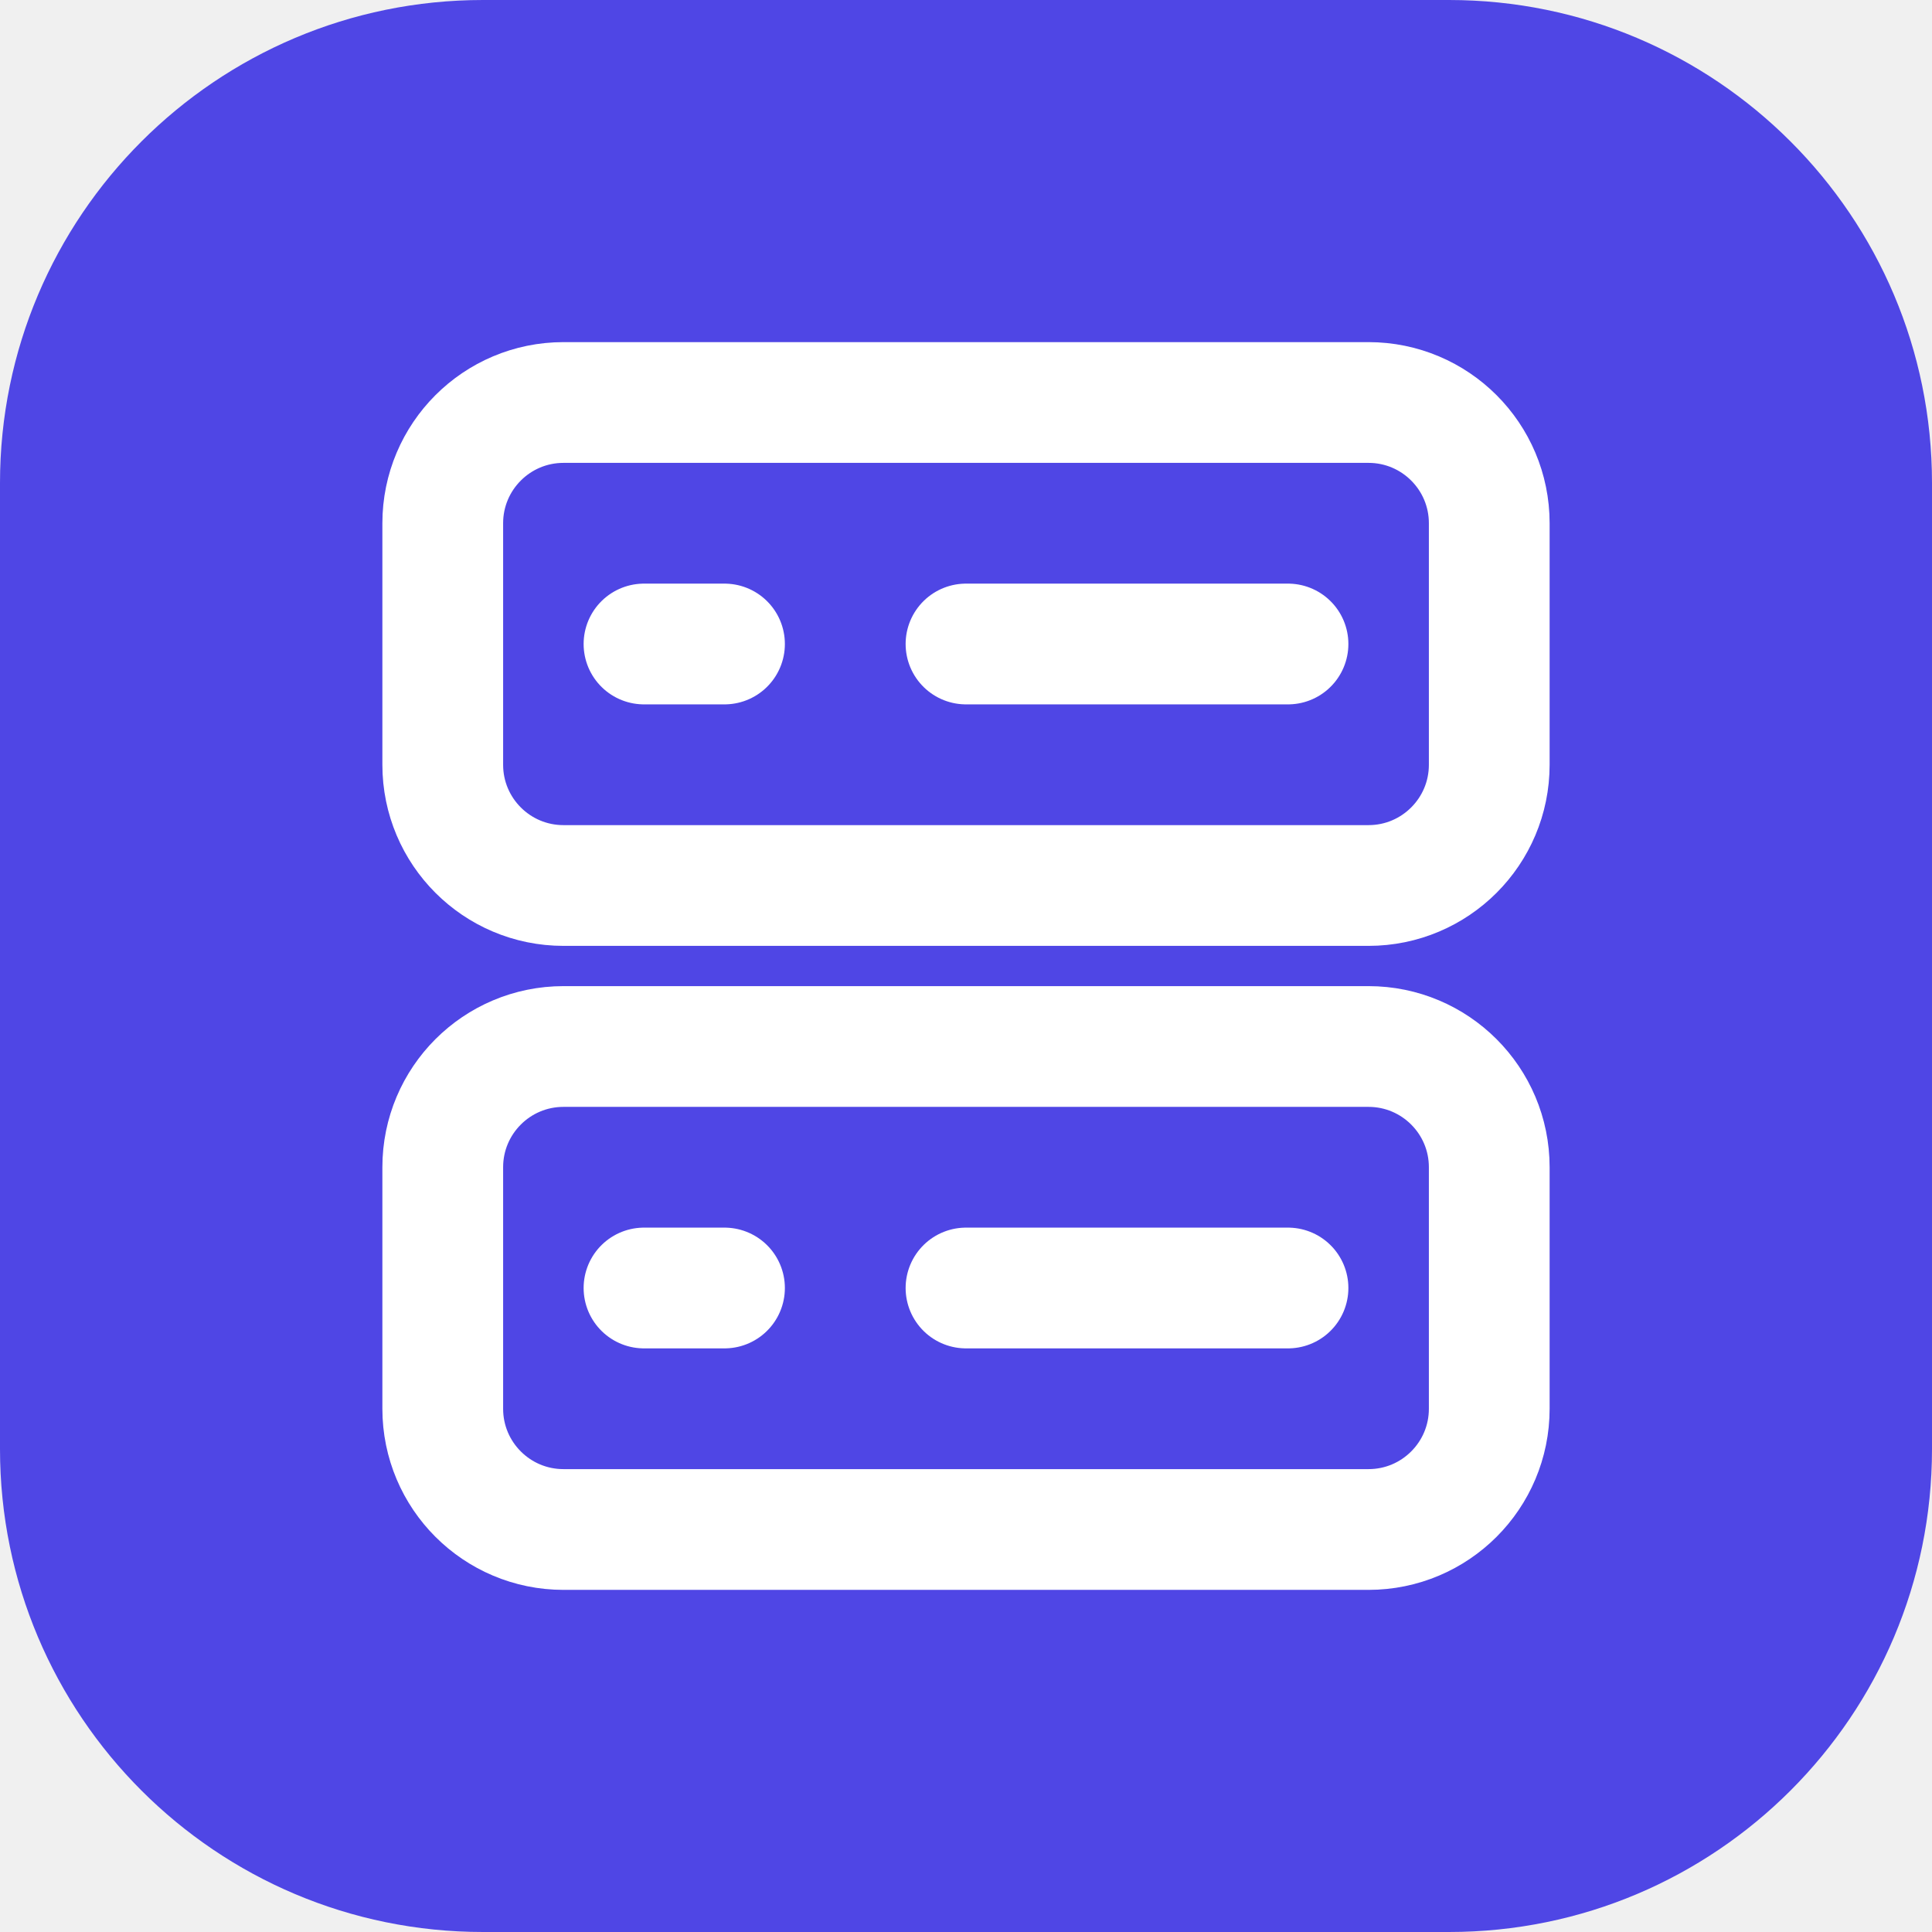
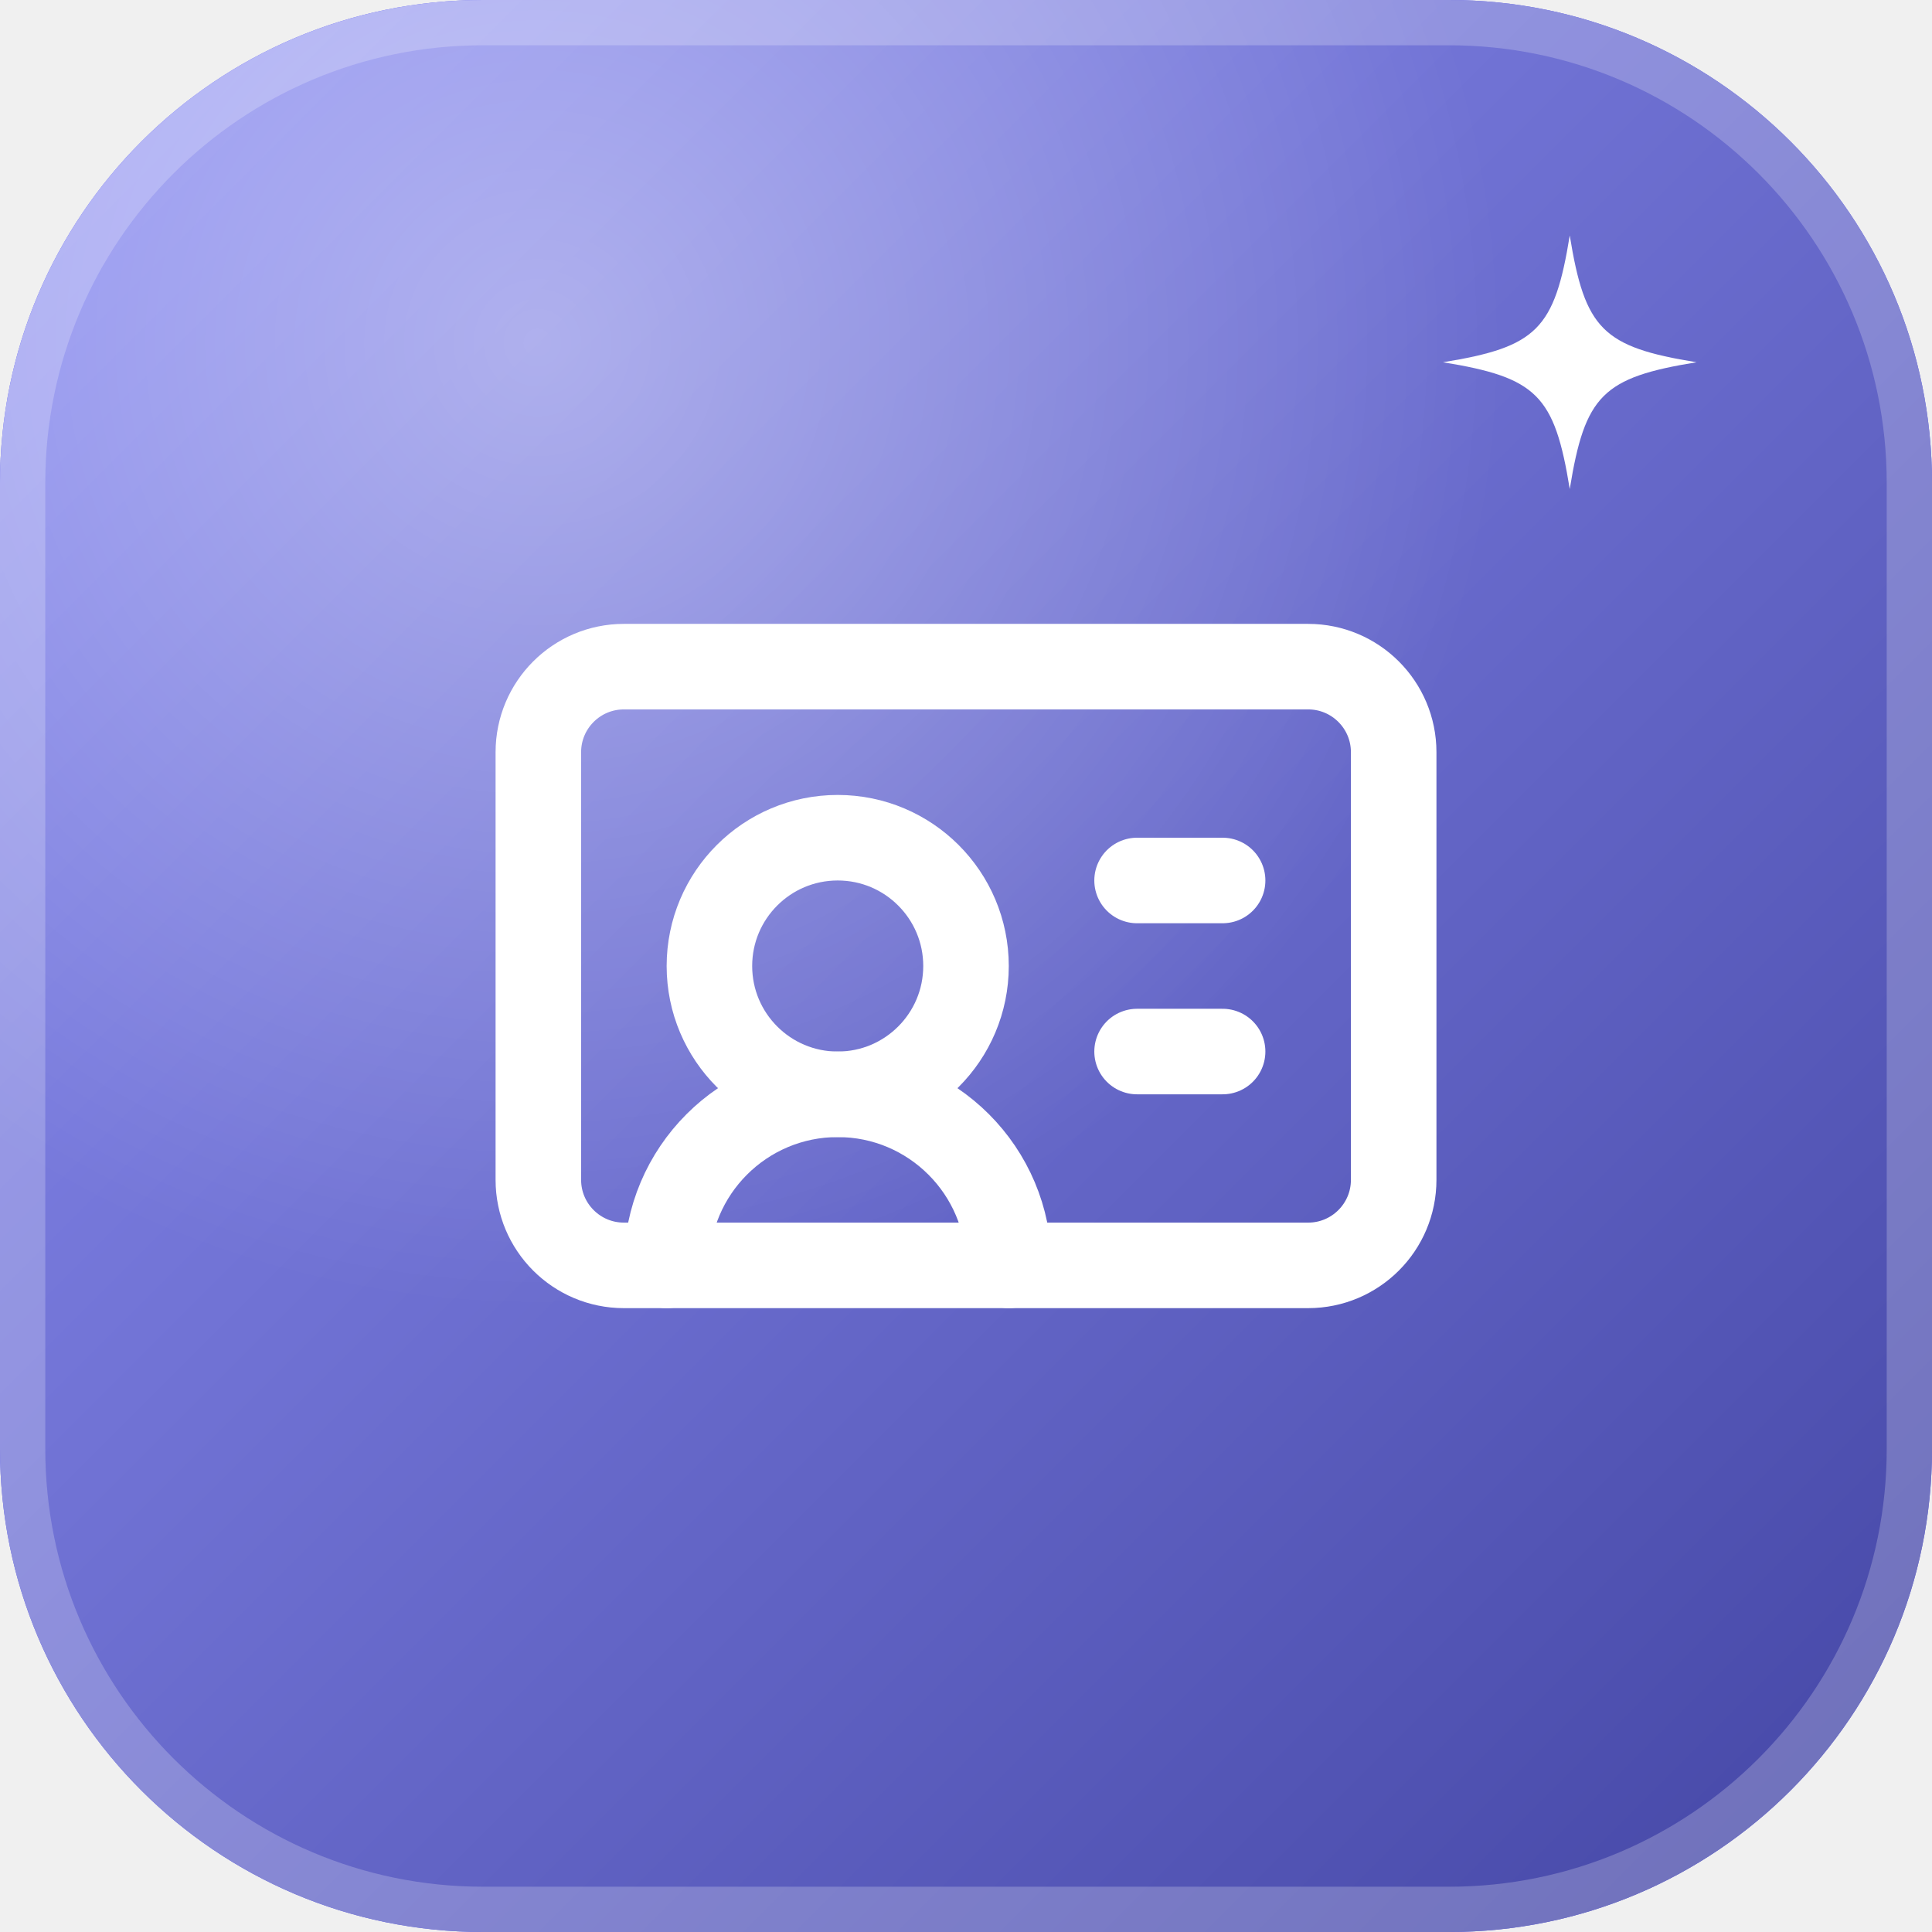
- <svg xmlns="http://www.w3.org/2000/svg" viewBox="0 0 48 48">
-   <rect width="48" height="48" rx="12" fill="#4f46e5" />
-   <g fill="none" stroke="#fff" stroke-width="3" stroke-linecap="round" stroke-linejoin="round">
-     <rect x="11" y="10" width="26" height="12" rx="3" />
-     <rect x="11" y="26" width="26" height="12" rx="3" />
-     <path d="M16 16h2M16 32h2M24 16h8M24 32h8" />
+ <svg xmlns="http://www.w3.org/2000/svg" viewBox="0 0 64 64" role="img" aria-hidden="true">
+   <defs>
+     <linearGradient id="t" x1="0" y1="0" x2="1" y2="1">
+       <stop offset="0" stop-color="#8f91f5" />
+       <stop offset="1" stop-color="#4345a4" />
+     </linearGradient>
+     <radialGradient id="h" cx=".28" cy=".18" r=".9">
+       <stop offset="0" stop-color="#ffffff" stop-opacity=".38" />
+       <stop offset=".55" stop-color="#ffffff" stop-opacity="0" />
+     </radialGradient>
+   </defs>
+   <style>.g,.o,.w,.s{transform-box:fill-box;transform-origin:50% 50%}@keyframes m{0%,100%{transform:translateY(0)}50%{transform:translateY(-1.6px)}}.g{animation:m 3.2s ease-in-out infinite}@keyframes s{0%,100%{opacity:.35;transform:scale(.55) rotate(0)}50%{opacity:1;transform:scale(1) rotate(45deg)}}.s{animation:s 3s ease-in-out infinite}@media (prefers-reduced-motion:reduce){.g,.o,.w,.s,.g path,.g polyline{animation:none!important}}</style>
+   <rect width="64" height="64" rx="16" fill="#6366f1" />
+   <rect width="64" height="64" rx="16" fill="url(#t)" />
+   <rect width="64" height="64" rx="16" fill="url(#h)" />
+   <rect x=".75" y=".75" width="62.5" height="62.5" rx="15.25" fill="none" stroke="#ffffff" stroke-opacity=".22" stroke-width="1.5" />
+   <g transform="translate(15 15) scale(1.4167)">
+     <g class="g" fill="none" stroke="#ffffff" stroke-width="2" stroke-linecap="round" stroke-linejoin="round">
+       <path d="M13 19a4 4 0 00-8 0" />
+       <path d="M16 10h2" />
+       <path d="M16 14h2" />
+       <circle cx="9" cy="12" r="3" />
+       <rect x="2" y="5" width="20" height="14" rx="2" />
+     </g>
+   </g>
+   <g transform="translate(52 12) scale(.42)">
+     <path class="s" d="M0 -10 C1.2 -2.6 2.6 -1.2 10 0 C2.6 1.2 1.2 2.6 0 10 C-1.2 2.6 -2.6 1.2 -10 0 C-2.6 -1.2 -1.2 -2.6 0 -10Z" fill="#ffffff" />
  </g>
</svg>
